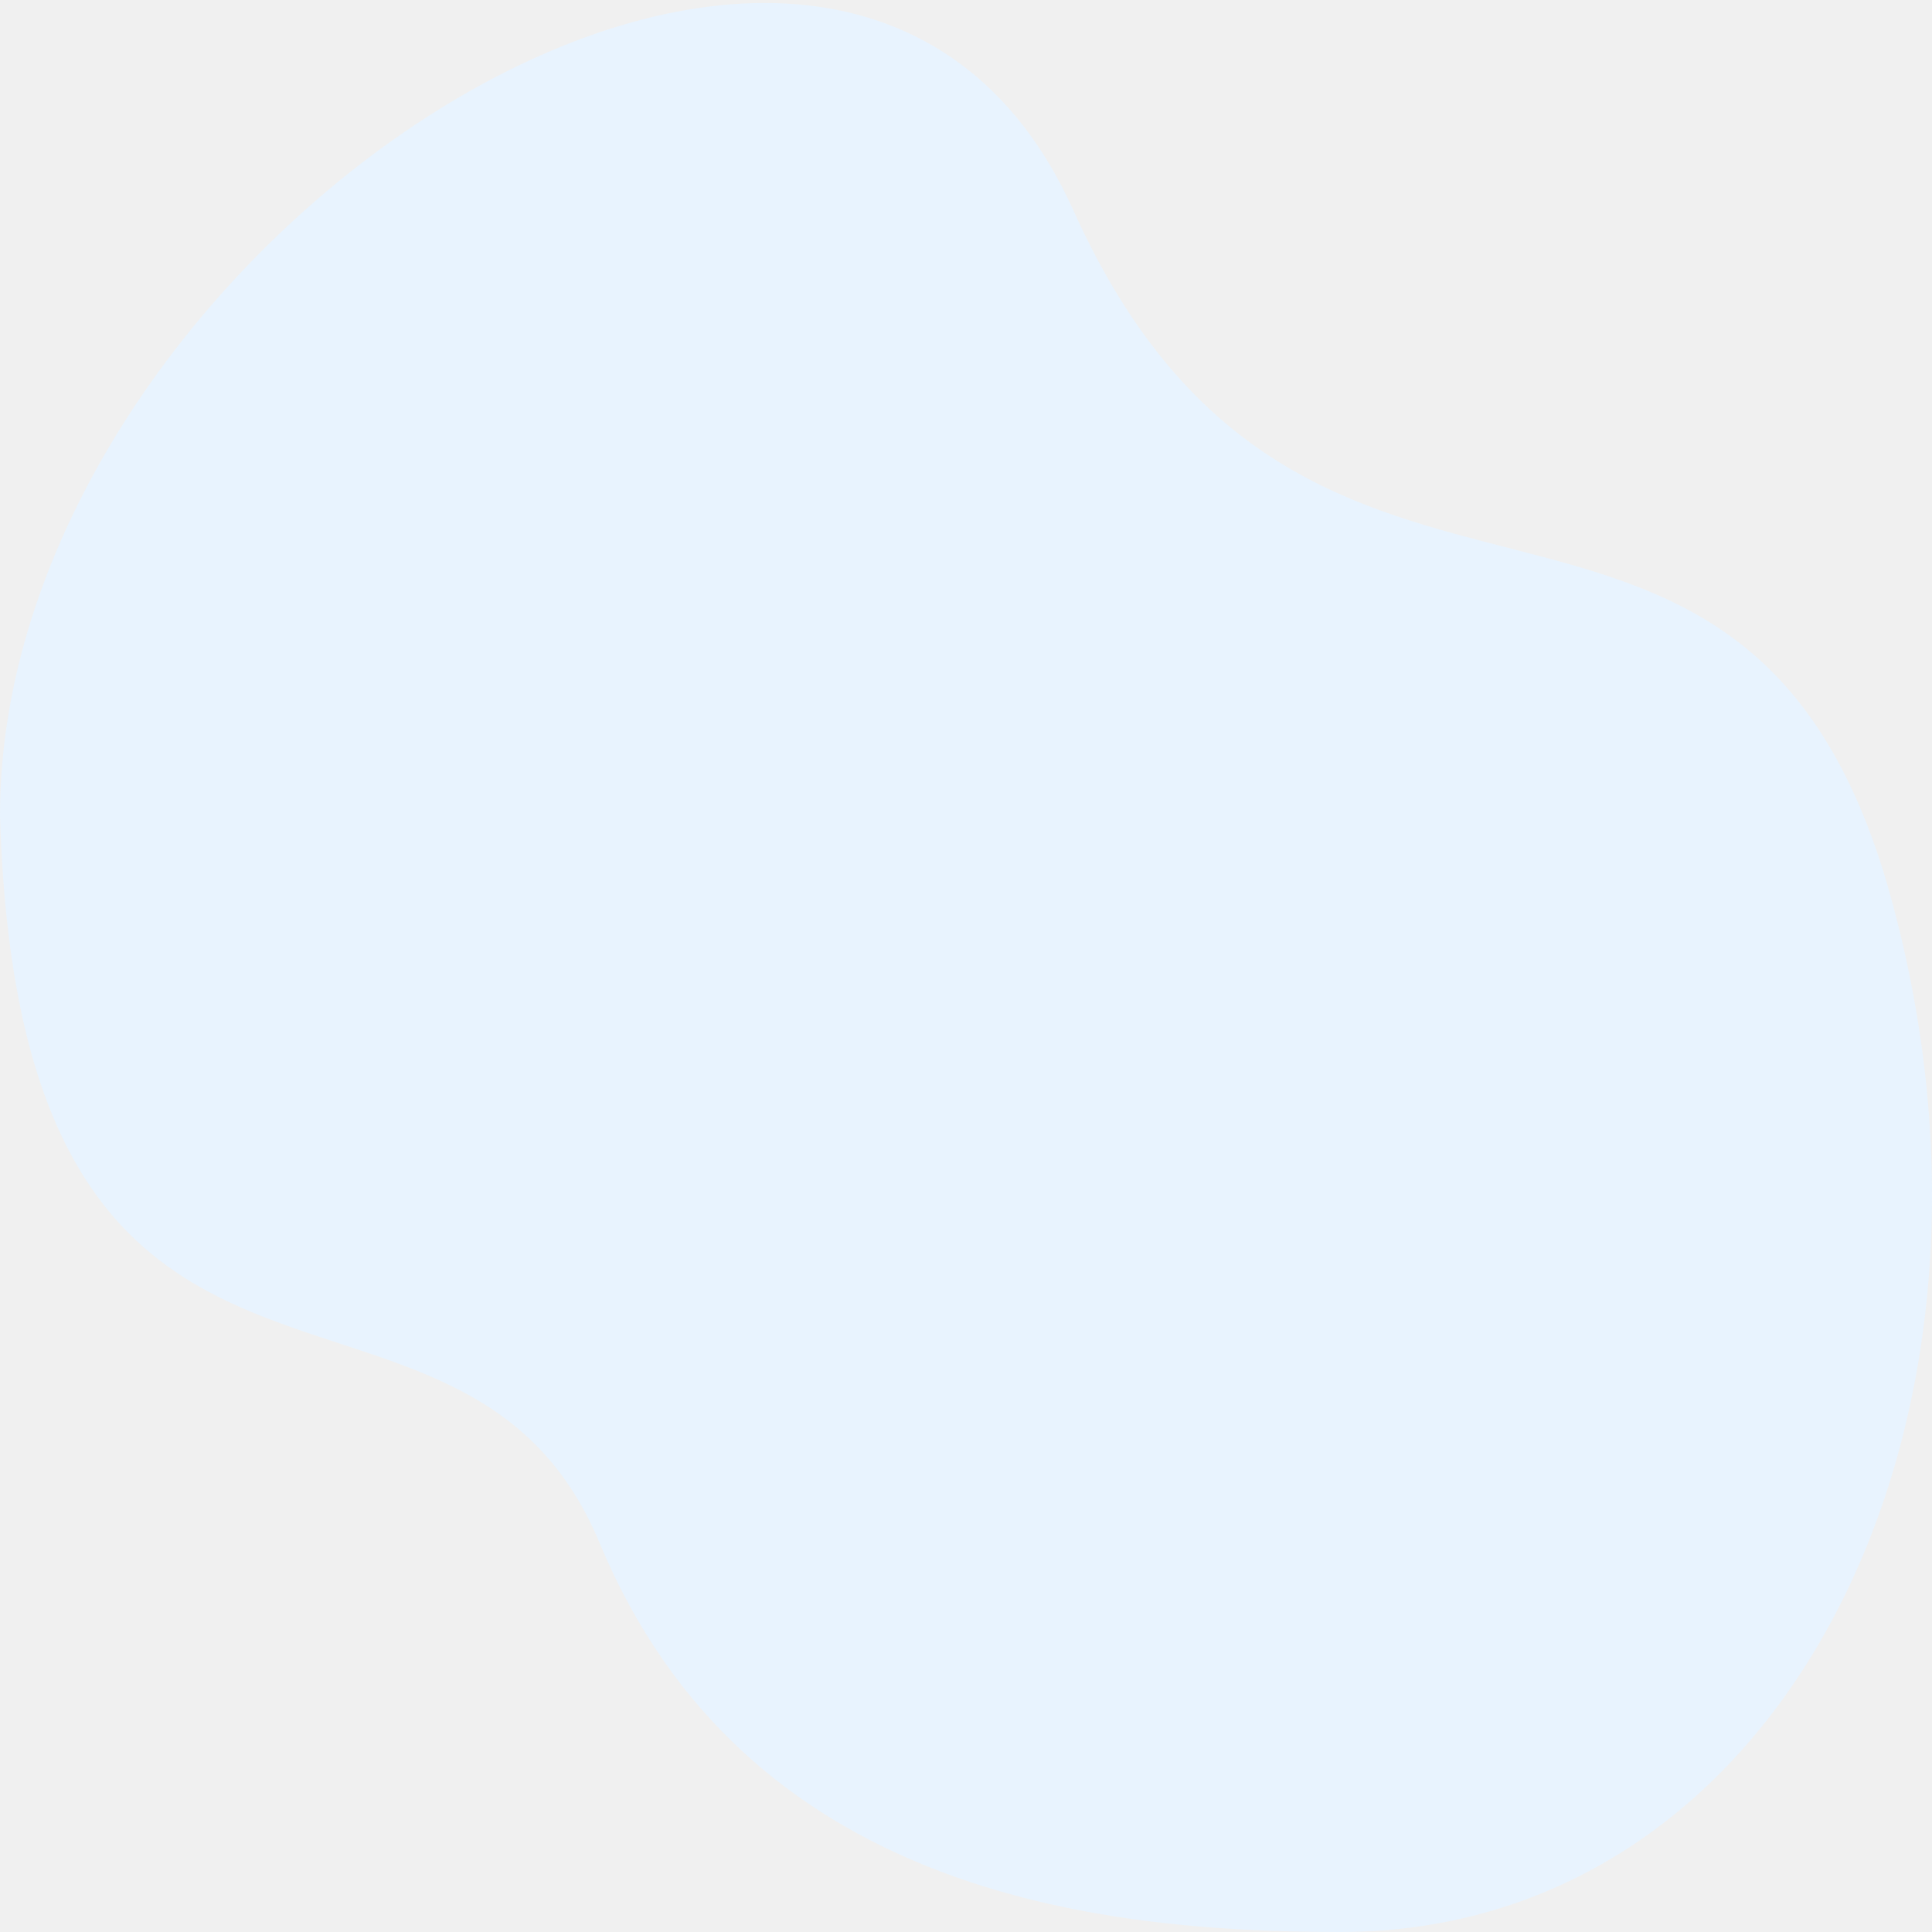
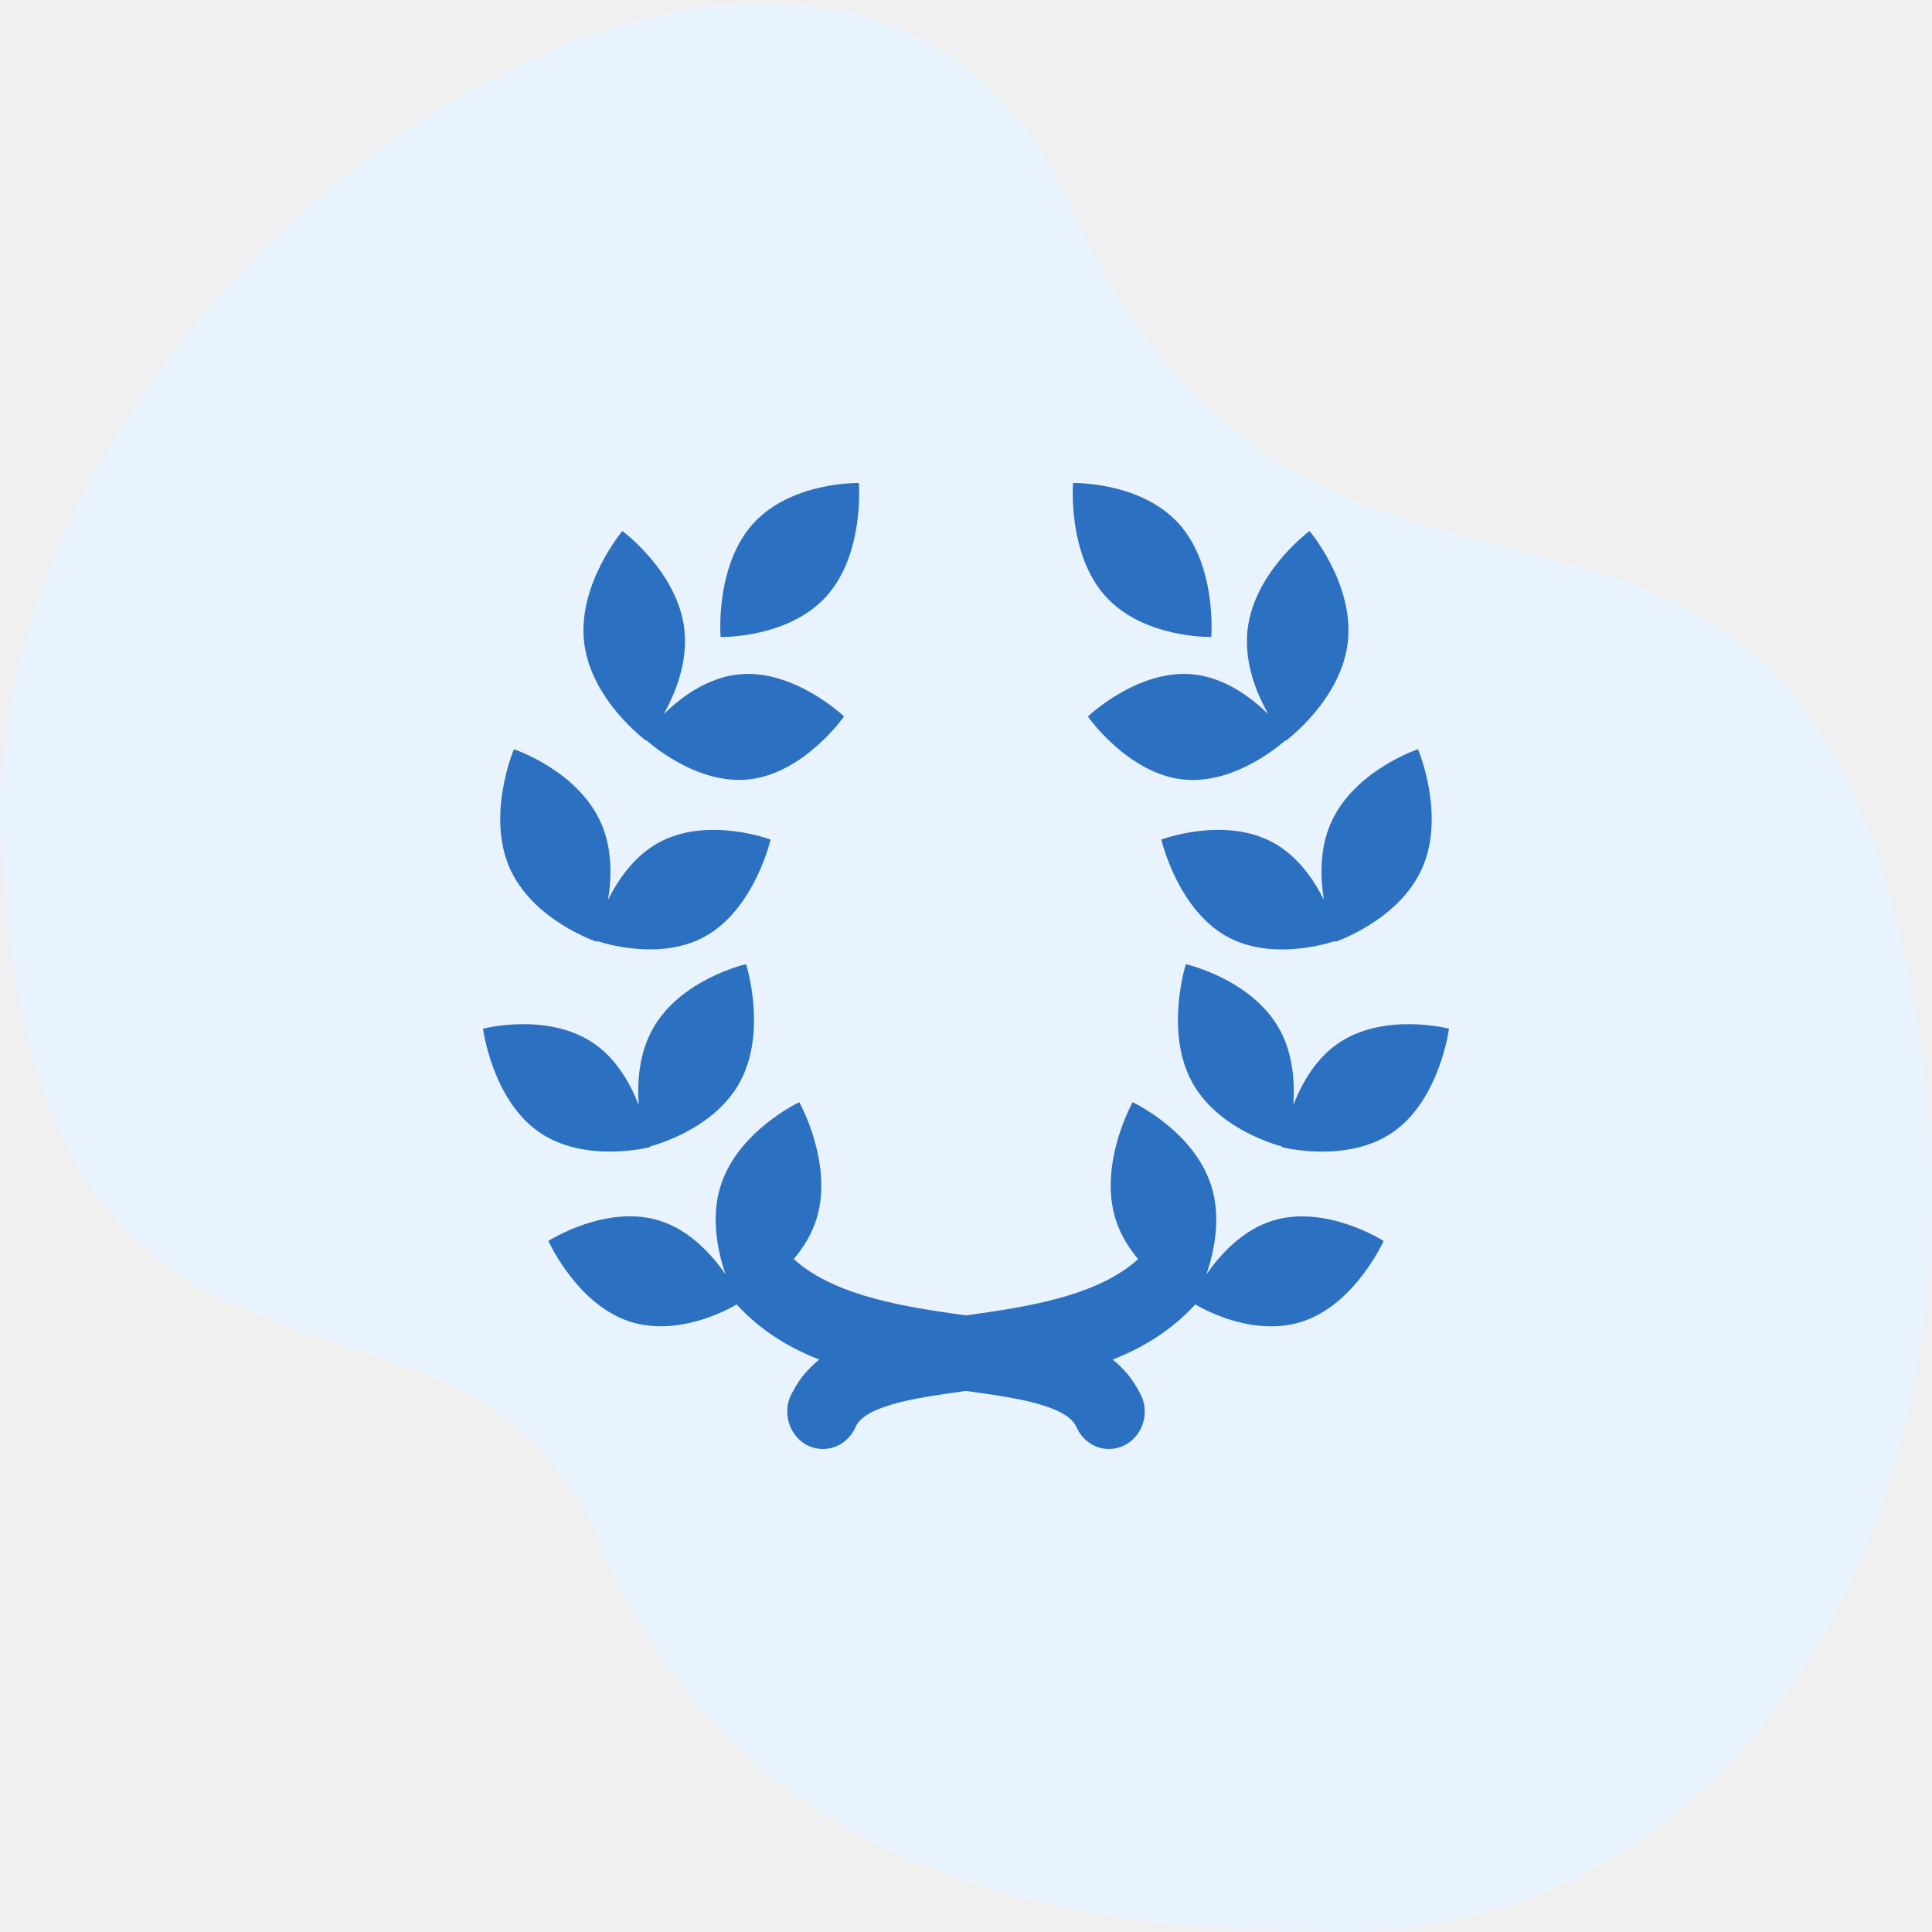
<svg xmlns="http://www.w3.org/2000/svg" width="48" height="48" viewBox="0 0 48 48" fill="none">
-   <path d="M46.967 22.253C50.602 35.375 44.314 48 33.295 48C27.198 48 18.5 47 14.898 38.337C11.427 29.99 0.5 37.5 0 20.253C0 6 20.876 -7.664 26.668 5.226C32.46 18.115 43.333 9.131 46.968 22.253H46.967Z" fill="#E8F3FE" />
+   <g clip-path="url(#clip0)">
+     <path d="M46.967 22.253C50.602 35.375 44.314 48 33.295 48C27.198 48 18.5 47 14.898 38.337C11.427 29.99 0.5 37.5 0 20.253C0 6 20.876 -7.664 26.668 5.226C32.46 18.115 43.333 9.131 46.968 22.253H46.967Z" fill="#E8F3FE" />
+     <path d="M21.338 12C21.338 12 19.655 11.96 18.706 13.016C17.758 14.071 17.903 15.825 17.903 15.825C17.903 15.825 19.586 15.868 20.535 14.811C21.484 13.754 21.338 12.001 21.338 12.001V12ZM26.66 12C26.66 12 26.515 13.755 27.463 14.811C28.411 15.867 30.093 15.825 30.093 15.825C30.093 15.825 30.24 14.072 29.292 13.015C28.343 11.96 26.66 12 26.66 12ZM15.463 13.193C15.463 13.193 14.349 14.513 14.512 15.952C14.675 17.39 16.052 18.402 16.052 18.402L16.059 18.392C16.349 18.644 17.419 19.487 18.597 19.365C19.976 19.222 20.97 17.8 20.97 17.8C20.97 17.8 19.728 16.612 18.35 16.755C17.564 16.837 16.912 17.33 16.49 17.742C16.78 17.221 17.094 16.454 17.003 15.642C16.84 14.203 15.463 13.194 15.463 13.194V13.193ZM32.536 13.193C32.536 13.193 31.159 14.205 30.996 15.643C30.903 16.456 31.216 17.221 31.509 17.742C31.086 17.329 30.434 16.837 29.649 16.755C28.271 16.612 27.028 17.802 27.028 17.802C27.028 17.802 28.023 19.224 29.401 19.367C30.578 19.489 31.649 18.643 31.939 18.393L31.946 18.403C31.946 18.403 33.323 17.39 33.486 15.952C33.65 14.512 32.536 13.193 32.536 13.193ZM12.768 18.614C12.768 18.614 12.086 20.224 12.654 21.544C13.222 22.866 14.826 23.398 14.826 23.398L14.833 23.38C15.193 23.495 16.491 23.843 17.533 23.257C18.751 22.57 19.145 20.859 19.145 20.859C19.145 20.859 17.562 20.261 16.342 20.948C15.752 21.28 15.359 21.851 15.107 22.353C15.197 21.797 15.215 21.103 14.942 20.469C14.375 19.148 12.768 18.614 12.768 18.614ZM35.23 18.614C35.23 18.614 33.624 19.148 33.056 20.469C32.784 21.101 32.802 21.797 32.891 22.353C32.639 21.851 32.246 21.28 31.656 20.948C30.436 20.261 28.853 20.859 28.853 20.859C28.853 20.859 29.247 22.571 30.466 23.259C31.507 23.844 32.805 23.497 33.166 23.382L33.172 23.4C33.172 23.4 34.777 22.866 35.344 21.545C35.913 20.223 35.23 18.614 35.23 18.614ZM18.536 23.954C18.536 23.954 16.892 24.325 16.205 25.584C15.874 26.19 15.829 26.89 15.868 27.454C15.665 26.932 15.33 26.331 14.781 25.942C13.633 25.13 12 25.558 12 25.558C12 25.558 12.226 27.302 13.374 28.113C14.521 28.926 16.156 28.499 16.156 28.499L16.153 28.483C16.513 28.383 17.796 27.961 18.383 26.883C19.069 25.625 18.536 23.955 18.536 23.955V23.954ZM29.462 23.954C29.462 23.954 28.93 25.625 29.616 26.884C30.204 27.961 31.487 28.384 31.847 28.484L31.844 28.499C31.844 28.499 33.479 28.927 34.626 28.115C35.774 27.303 36 25.558 36 25.558C36 25.558 34.364 25.13 33.217 25.942C32.669 26.332 32.334 26.932 32.132 27.455C32.172 26.89 32.126 26.19 31.795 25.583C31.108 24.325 29.462 23.955 29.462 23.955V23.954ZM19.858 27.384C19.858 27.384 18.321 28.102 17.898 29.48C17.658 30.266 17.83 31.086 18.023 31.655C17.682 31.168 17.137 30.562 16.387 30.327C15.06 29.911 13.624 30.83 13.624 30.83C13.624 30.83 14.338 32.423 15.665 32.84C16.82 33.201 18 32.584 18.302 32.41C18.893 33.053 19.6 33.485 20.356 33.778C20.097 33.988 19.868 34.239 19.704 34.564C19.683 34.599 19.664 34.634 19.647 34.671L19.638 34.687C19.564 34.859 19.541 35.05 19.573 35.234C19.605 35.419 19.69 35.591 19.818 35.728C19.958 35.877 20.146 35.972 20.35 35.995C20.553 36.017 20.758 35.967 20.927 35.852C21.072 35.754 21.186 35.617 21.255 35.456C21.34 35.259 21.575 35.066 22.169 34.89C22.64 34.75 23.295 34.655 23.999 34.557C24.703 34.655 25.358 34.75 25.829 34.89C26.422 35.066 26.658 35.26 26.743 35.456H26.745C26.815 35.618 26.929 35.756 27.072 35.852C27.214 35.948 27.381 36 27.552 36C27.67 36 27.786 35.975 27.894 35.929C28.002 35.882 28.099 35.814 28.18 35.728C28.309 35.592 28.396 35.42 28.427 35.235C28.459 35.05 28.436 34.859 28.359 34.687H28.36L28.352 34.671C28.335 34.632 28.314 34.594 28.292 34.558C28.133 34.255 27.912 33.989 27.642 33.778C28.398 33.485 29.105 33.053 29.696 32.409C29.996 32.583 31.176 33.203 32.333 32.841C33.66 32.425 34.376 30.831 34.376 30.831C34.376 30.831 32.94 29.913 31.613 30.329C30.863 30.564 30.316 31.17 29.975 31.657C30.168 31.087 30.341 30.265 30.1 29.481C29.677 28.101 28.14 27.384 28.14 27.384C28.14 27.384 27.29 28.904 27.713 30.282C27.833 30.67 28.041 31 28.277 31.282L28.275 31.283C27.37 32.107 25.875 32.418 24.299 32.638L23.999 32.68L23.699 32.638C22.123 32.418 20.627 32.105 19.721 31.281C19.957 30.999 20.168 30.669 20.287 30.281C20.71 28.902 19.858 27.384 19.858 27.384Z" fill="#2C70C1" />
+   </g>
+   <defs>
+     <clipPath id="clip0">
+       <rect width="48" height="48" fill="white" />
+     </clipPath>
+   </defs>
</svg>
